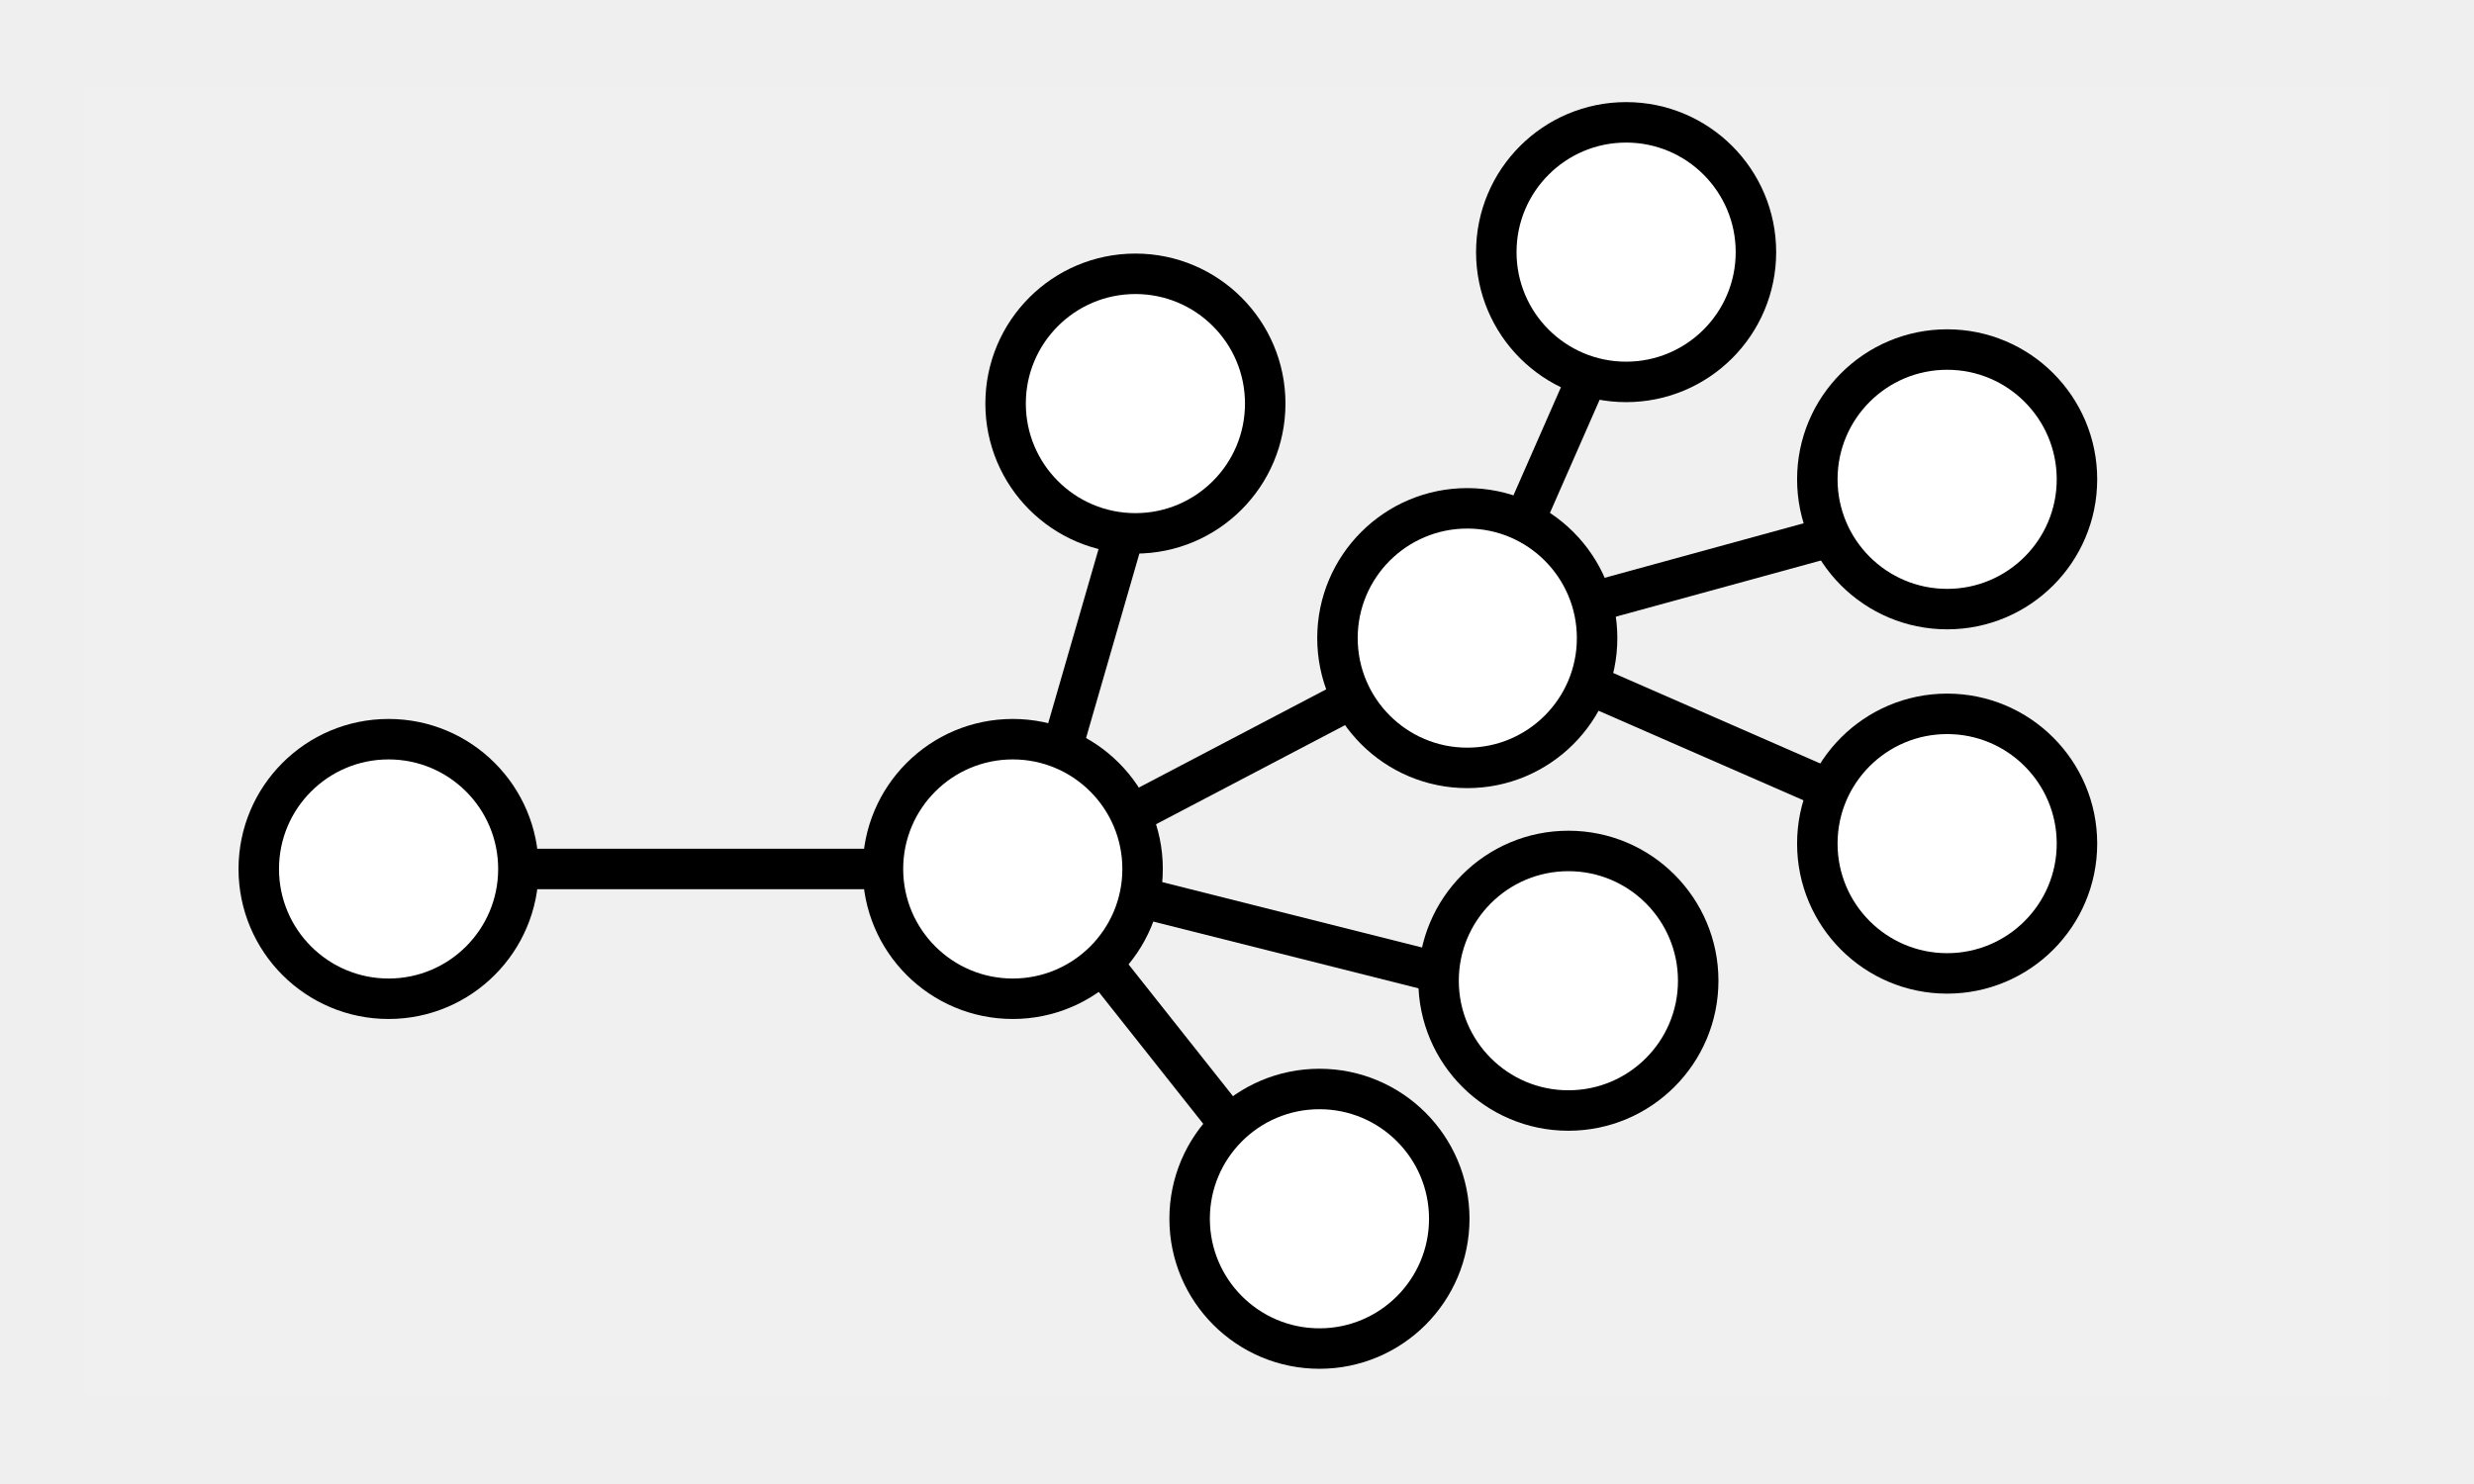
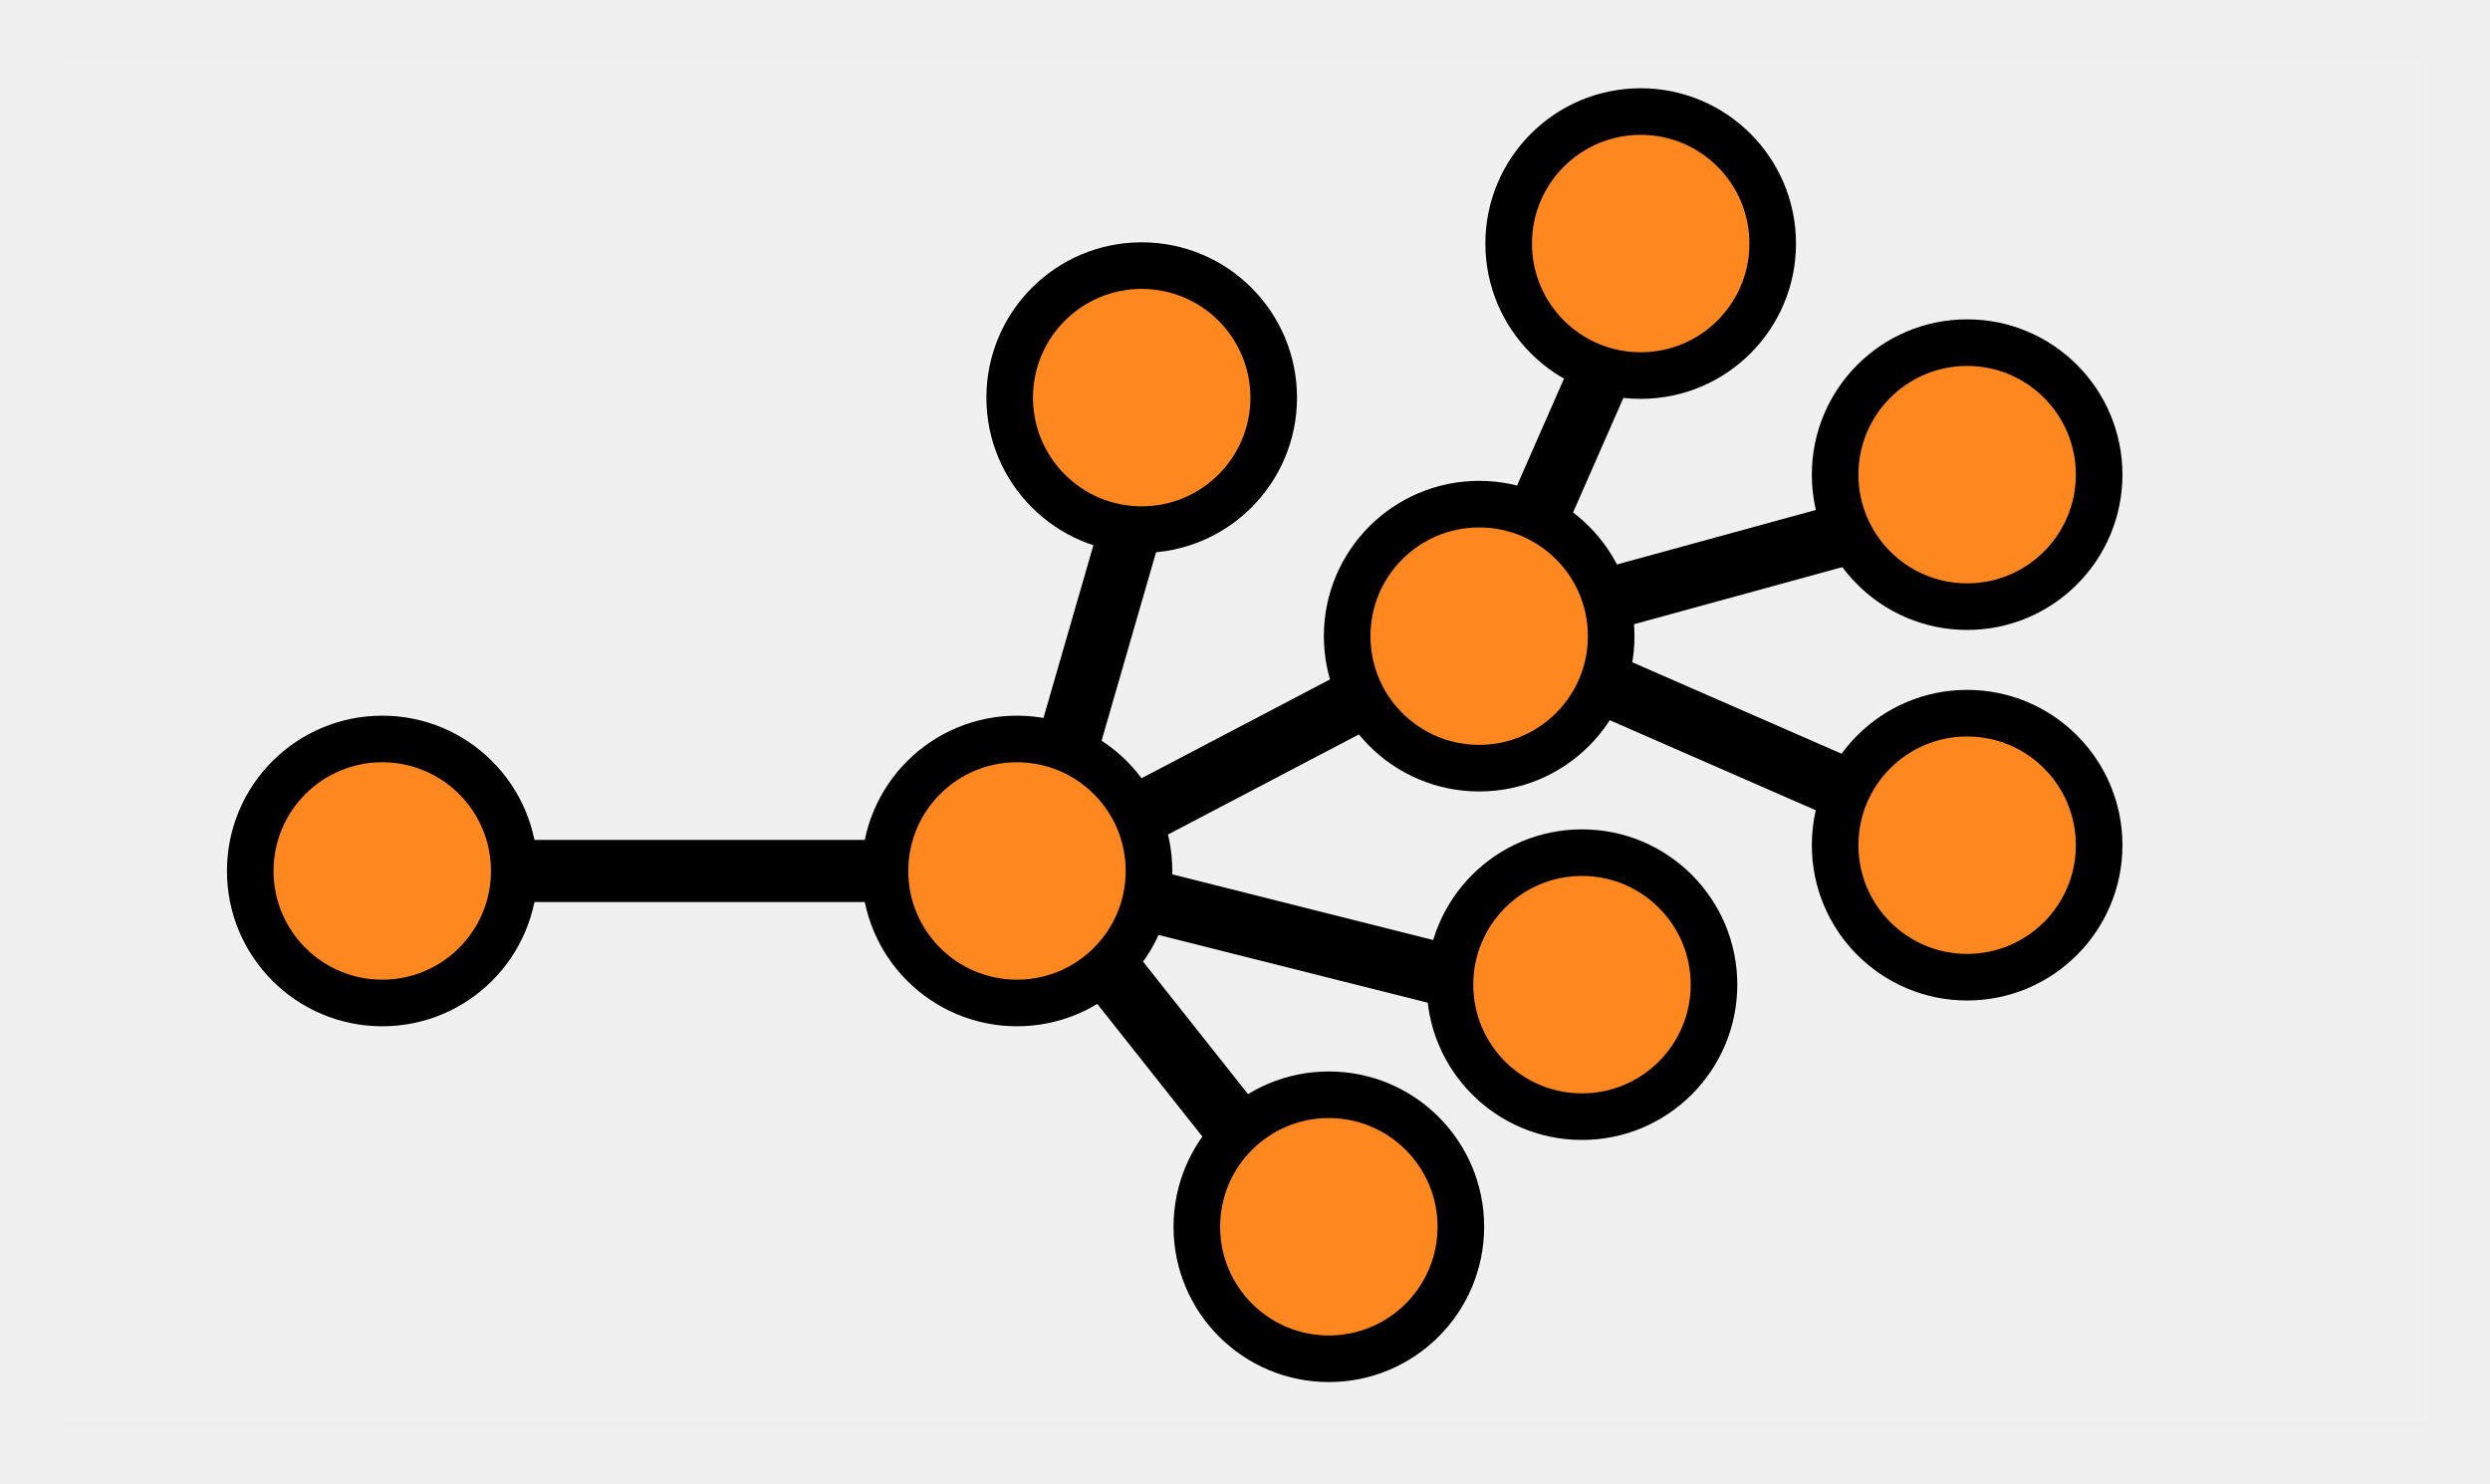
- <svg xmlns="http://www.w3.org/2000/svg" width="16.199mm" height="9.718mm" viewBox="0 0 16.199 9.718" version="1.1" id="svg8">
-   <defs id="defs2" />
-   <g id="layer1" transform="translate(-3.125685,-46.28184)">
+ <svg xmlns="http://www.w3.org/2000/svg" xmlns:ns1="http://www.openswatchbook.org/uri/2009/osb" xmlns:xlink="http://www.w3.org/1999/xlink" width="16.033mm" height="9.552mm" viewBox="0 0 16.033 9.552" version="1.1" id="svg8">
+   <defs id="defs2">
+     <linearGradient id="linearGradient3221" ns1:paint="solid">
+       <stop style="stop-color:#ff4237;stop-opacity:1;" offset="0" id="stop3219" />
+     </linearGradient>
+     <linearGradient id="linearGradient3203" ns1:paint="solid">
+       <stop style="stop-color:#af0dc7;stop-opacity:1;" offset="0" id="stop3201" />
+     </linearGradient>
+     <linearGradient id="linearGradient3191" ns1:paint="solid">
+       <stop style="stop-color:#85144b;stop-opacity:1;" offset="0" id="stop3189" />
+     </linearGradient>
+     <linearGradient id="linearGradient3167" ns1:paint="solid">
+       <stop style="stop-color:#ff871f;stop-opacity:1;" offset="0" id="stop3165" />
+     </linearGradient>
+     <linearGradient id="linearGradient3151" ns1:paint="solid">
+       <stop style="stop-color:#ffdc00;stop-opacity:1;" offset="0" id="stop3149" />
+     </linearGradient>
+     <linearGradient id="linearGradient3133" ns1:paint="solid">
+       <stop style="stop-color:#2eca40;stop-opacity:1;" offset="0" id="stop3131" />
+     </linearGradient>
+     <linearGradient id="linearGradient3113" ns1:paint="solid">
+       <stop style="stop-color:#00a0d9;stop-opacity:1;" offset="0" id="stop3111" />
+     </linearGradient>
+     <linearGradient id="linearGradient1673" ns1:paint="solid">
+       <stop style="stop-color:#004c8f;stop-opacity:1;" offset="0" id="stop1671" />
+     </linearGradient>
+     <linearGradient id="linearGradient1583" ns1:paint="solid">
+       <stop style="stop-color:#000000;stop-opacity:1;" offset="0" id="stop1581" />
+     </linearGradient>
+     <linearGradient xlink:href="#linearGradient1673" id="linearGradient1667" x1="15.979" y1="7.187" x2="17.945" y2="7.187" gradientUnits="userSpaceOnUse" />
+     <linearGradient xlink:href="#linearGradient1673" id="linearGradient1669" x1="4.687" y1="7.187" x2="6.653" y2="7.187" gradientUnits="userSpaceOnUse" />
+     <linearGradient xlink:href="#linearGradient1673" id="linearGradient1675" x1="3.209" y1="7.313" x2="19.242" y2="7.313" gradientUnits="userSpaceOnUse" />
+     <linearGradient xlink:href="#linearGradient3113" id="linearGradient3115" x1="4.619" y1="28.57" x2="6.72" y2="28.57" gradientUnits="userSpaceOnUse" />
+     <linearGradient xlink:href="#linearGradient3113" id="linearGradient3117" x1="11.801" y1="28.57" x2="13.902" y2="28.57" gradientUnits="userSpaceOnUse" />
+     <linearGradient xlink:href="#linearGradient3113" id="linearGradient3119" x1="15.604" y1="-31.523" x2="17.705" y2="-31.523" gradientUnits="userSpaceOnUse" />
+     <linearGradient xlink:href="#linearGradient3113" id="linearGradient3121" x1="15.604" y1="25.617" x2="17.705" y2="25.617" gradientUnits="userSpaceOnUse" />
+     <linearGradient xlink:href="#linearGradient1583" id="linearGradient3123" gradientUnits="userSpaceOnUse" x1="3.209" y1="7.313" x2="19.242" y2="7.313" />
+     <linearGradient xlink:href="#linearGradient1583" id="linearGradient3125" gradientUnits="userSpaceOnUse" x1="3.209" y1="7.313" x2="19.242" y2="7.313" />
+     <linearGradient xlink:href="#linearGradient1583" id="linearGradient3127" gradientUnits="userSpaceOnUse" x1="3.209" y1="7.313" x2="19.242" y2="7.313" />
+     <linearGradient xlink:href="#linearGradient3133" id="linearGradient3135" x1="4.619" y1="39.531" x2="6.72" y2="39.531" gradientUnits="userSpaceOnUse" />
+     <linearGradient xlink:href="#linearGradient3133" id="linearGradient3137" x1="8.706" y1="39.531" x2="10.807" y2="39.531" gradientUnits="userSpaceOnUse" />
+     <linearGradient xlink:href="#linearGradient3133" id="linearGradient3139" x1="11.683" y1="-41.516" x2="13.784" y2="-41.516" gradientUnits="userSpaceOnUse" />
+     <linearGradient xlink:href="#linearGradient3133" id="linearGradient3141" x1="11.683" y1="38.02" x2="13.784" y2="38.02" gradientUnits="userSpaceOnUse" />
+     <linearGradient xlink:href="#linearGradient3133" id="linearGradient3143" x1="14.825" y1="36.579" x2="16.925" y2="36.579" gradientUnits="userSpaceOnUse" />
+     <linearGradient xlink:href="#linearGradient3133" id="linearGradient3145" x1="14.825" y1="39.366" x2="16.925" y2="39.366" gradientUnits="userSpaceOnUse" />
+     <linearGradient xlink:href="#linearGradient3151" id="linearGradient3153" x1="4.619" y1="49.682" x2="6.72" y2="49.682" gradientUnits="userSpaceOnUse" />
+     <linearGradient xlink:href="#linearGradient3151" id="linearGradient3155" x1="11.801" y1="49.682" x2="13.902" y2="49.682" gradientUnits="userSpaceOnUse" />
+     <linearGradient xlink:href="#linearGradient3151" id="linearGradient3157" x1="15.604" y1="-52.635" x2="17.705" y2="-52.635" gradientUnits="userSpaceOnUse" />
+     <linearGradient xlink:href="#linearGradient3151" id="linearGradient3159" x1="15.604" y1="49.654" x2="17.705" y2="49.654" gradientUnits="userSpaceOnUse" />
+     <linearGradient xlink:href="#linearGradient3151" id="linearGradient3161" x1="15.604" y1="46.729" x2="17.705" y2="46.729" gradientUnits="userSpaceOnUse" />
+     <linearGradient xlink:href="#linearGradient3167" id="linearGradient3169" x1="4.619" y1="60.793" x2="6.72" y2="60.793" gradientUnits="userSpaceOnUse" />
+     <linearGradient xlink:href="#linearGradient3167" id="linearGradient3171" x1="10.714" y1="-63.084" x2="12.815" y2="-63.084" gradientUnits="userSpaceOnUse" />
+     <linearGradient xlink:href="#linearGradient3167" id="linearGradient3173" x1="12.344" y1="-61.525" x2="14.445" y2="-61.525" gradientUnits="userSpaceOnUse" />
+     <linearGradient xlink:href="#linearGradient3167" id="linearGradient3175" x1="8.706" y1="60.793" x2="10.807" y2="60.793" gradientUnits="userSpaceOnUse" />
+     <linearGradient xlink:href="#linearGradient3167" id="linearGradient3177" x1="9.509" y1="-57.745" x2="11.61" y2="-57.745" gradientUnits="userSpaceOnUse" />
+     <linearGradient xlink:href="#linearGradient3167" id="linearGradient3179" x1="11.683" y1="59.281" x2="13.784" y2="59.281" gradientUnits="userSpaceOnUse" />
+     <linearGradient xlink:href="#linearGradient3167" id="linearGradient3181" x1="14.825" y1="60.627" x2="16.925" y2="60.627" gradientUnits="userSpaceOnUse" />
+     <linearGradient xlink:href="#linearGradient3167" id="linearGradient3183" x1="14.825" y1="58.241" x2="16.925" y2="58.241" gradientUnits="userSpaceOnUse" />
+     <linearGradient xlink:href="#linearGradient3167" id="linearGradient3185" x1="12.722" y1="56.753" x2="14.823" y2="56.753" gradientUnits="userSpaceOnUse" />
+     <linearGradient xlink:href="#linearGradient3191" id="linearGradient3193" x1="7.029" y1="73.397" x2="9.13" y2="73.397" gradientUnits="userSpaceOnUse" />
+     <linearGradient xlink:href="#linearGradient3191" id="linearGradient3195" x1="13.35" y1="70.72" x2="15.451" y2="70.72" gradientUnits="userSpaceOnUse" />
+     <linearGradient xlink:href="#linearGradient3191" id="linearGradient3197" x1="13.35" y1="76.132" x2="15.451" y2="76.132" gradientUnits="userSpaceOnUse" />
+     <linearGradient xlink:href="#linearGradient3203" id="linearGradient3205" x1="4.218" y1="85.59" x2="6.319" y2="85.59" gradientUnits="userSpaceOnUse" />
+     <linearGradient xlink:href="#linearGradient3203" id="linearGradient3207" x1="7.157" y1="85.59" x2="9.258" y2="85.59" gradientUnits="userSpaceOnUse" />
+     <linearGradient xlink:href="#linearGradient3203" id="linearGradient3209" x1="10.264" y1="-88.543" x2="12.365" y2="-88.543" gradientUnits="userSpaceOnUse" />
+     <linearGradient xlink:href="#linearGradient3203" id="linearGradient3211" x1="-18.125" y1="85.59" x2="-16.024" y2="85.59" gradientUnits="userSpaceOnUse" />
+     <linearGradient xlink:href="#linearGradient3203" id="linearGradient3213" x1="12.965" y1="85.562" x2="15.066" y2="85.562" gradientUnits="userSpaceOnUse" />
+     <linearGradient xlink:href="#linearGradient3203" id="linearGradient3215" x1="10.197" y1="82.637" x2="12.298" y2="82.637" gradientUnits="userSpaceOnUse" />
+     <linearGradient xlink:href="#linearGradient3221" id="linearGradient3223" x1="10.714" y1="-100.504" x2="12.815" y2="-100.504" gradientUnits="userSpaceOnUse" />
+     <linearGradient xlink:href="#linearGradient3221" id="linearGradient3225" x1="14.825" y1="98.047" x2="16.925" y2="98.047" gradientUnits="userSpaceOnUse" />
+     <linearGradient xlink:href="#linearGradient3221" id="linearGradient3227" x1="14.825" y1="95.661" x2="16.925" y2="95.661" gradientUnits="userSpaceOnUse" />
+     <linearGradient xlink:href="#linearGradient3221" id="linearGradient3229" x1="11.683" y1="96.7" x2="13.784" y2="96.7" gradientUnits="userSpaceOnUse" />
+     <linearGradient xlink:href="#linearGradient3221" id="linearGradient3231" x1="10.454" y1="-94.267" x2="12.555" y2="-94.267" gradientUnits="userSpaceOnUse" />
+     <linearGradient xlink:href="#linearGradient3221" id="linearGradient3233" x1="7.525" y1="-95.59" x2="9.626" y2="-95.59" gradientUnits="userSpaceOnUse" />
+     <linearGradient xlink:href="#linearGradient3221" id="linearGradient3235" x1="8.706" y1="98.212" x2="10.807" y2="98.212" gradientUnits="userSpaceOnUse" />
+     <linearGradient xlink:href="#linearGradient3221" id="linearGradient3237" x1="4.619" y1="98.212" x2="6.72" y2="98.212" gradientUnits="userSpaceOnUse" />
+   </defs>
+   <g id="layer1" transform="translate(-3.208672,-46.36482)">
    <g id="non_binary_tree" transform="translate(0,-8.819894)" style="opacity:1">
-       <path id="path815-9-3-60-1-0-8" d="m 12.78,59.257 1.11,-2.528" style="fill:none;fill-rule:evenodd;stroke:#000000;stroke-width:0.265px;stroke-linecap:butt;stroke-linejoin:miter;stroke-opacity:1" />
-       <path id="path815-9-3-8-9-6-5-6" d="M 9.851,60.793 10.725,57.769" style="fill:none;fill-rule:evenodd;stroke:#000000;stroke-width:0.265px;stroke-linecap:butt;stroke-linejoin:miter;stroke-opacity:1" />
-       <path id="path815-9-3-8-9-6-5" d="m 9.851,60.793 3.567,0.898" style="fill:none;fill-rule:evenodd;stroke:#000000;stroke-width:0.265px;stroke-linecap:butt;stroke-linejoin:miter;stroke-opacity:1" />
-       <path id="path815-9-3-60-1-5-2" d="m 12.78,59.257 3.189,1.394" style="fill:none;fill-rule:evenodd;stroke:#000000;stroke-width:0.265px;stroke-linecap:butt;stroke-linejoin:miter;stroke-opacity:1" />
-       <path id="path815-9-3-60-1-0" d="m 12.78,59.257 3.189,-0.874" style="fill:none;fill-rule:evenodd;stroke:#000000;stroke-width:0.265px;stroke-linecap:butt;stroke-linejoin:miter;stroke-opacity:1" />
-       <path id="path815-9-3-8-9-6" d="m 9.851,60.793 1.89,2.386" style="fill:none;fill-rule:evenodd;stroke:#000000;stroke-width:0.265px;stroke-linecap:butt;stroke-linejoin:miter;stroke-opacity:1" />
-       <circle transform="scale(1,-1)" r="0.85" cy="-63.084" cx="11.765" id="path820-4-3-0-9-1" style="color:#000000;clip-rule:nonzero;display:inline;overflow:visible;visibility:visible;opacity:1;isolation:auto;mix-blend-mode:normal;color-interpolation:sRGB;color-interpolation-filters:linearRGB;solid-color:#000000;solid-opacity:1;vector-effect:none;fill:#ffffff;fill-opacity:1;fill-rule:nonzero;stroke:#000000;stroke-width:0.265;stroke-linecap:butt;stroke-linejoin:miter;stroke-miterlimit:4;stroke-dasharray:none;stroke-dashoffset:0;stroke-opacity:1;color-rendering:auto;image-rendering:auto;shape-rendering:auto;text-rendering:auto;enable-background:accumulate" />
-       <path id="path815-9-3-60-5" d="m 9.851,60.793 2.929,-1.536" style="fill:none;fill-rule:evenodd;stroke:#000000;stroke-width:0.265px;stroke-linecap:butt;stroke-linejoin:miter;stroke-opacity:1" />
-       <path id="path815-9-2-5" d="M 5.67,60.793 H 9.851" style="fill:none;fill-rule:evenodd;stroke:#000000;stroke-width:0.265px;stroke-linecap:butt;stroke-linejoin:miter;stroke-opacity:1" />
-       <circle r="0.85" cy="60.793" cx="5.67" id="path820-2-7-4" style="color:#000000;clip-rule:nonzero;display:inline;overflow:visible;visibility:visible;opacity:1;isolation:auto;mix-blend-mode:normal;color-interpolation:sRGB;color-interpolation-filters:linearRGB;solid-color:#000000;solid-opacity:1;vector-effect:none;fill:#ffffff;fill-opacity:1;fill-rule:nonzero;stroke:#000000;stroke-width:0.265;stroke-linecap:butt;stroke-linejoin:miter;stroke-miterlimit:4;stroke-dasharray:none;stroke-dashoffset:0;stroke-opacity:1;color-rendering:auto;image-rendering:auto;shape-rendering:auto;text-rendering:auto;enable-background:accumulate" />
-       <circle r="0.85" cy="60.793" cx="9.757" id="path820-4-6-6-7" style="color:#000000;clip-rule:nonzero;display:inline;overflow:visible;visibility:visible;opacity:1;isolation:auto;mix-blend-mode:normal;color-interpolation:sRGB;color-interpolation-filters:linearRGB;solid-color:#000000;solid-opacity:1;vector-effect:none;fill:#ffffff;fill-opacity:1;fill-rule:nonzero;stroke:#000000;stroke-width:0.265;stroke-linecap:butt;stroke-linejoin:miter;stroke-miterlimit:4;stroke-dasharray:none;stroke-dashoffset:0;stroke-opacity:1;color-rendering:auto;image-rendering:auto;shape-rendering:auto;text-rendering:auto;enable-background:accumulate" />
-       <circle r="0.85" cy="59.281" cx="12.733" id="path820-4-3-1-6" style="color:#000000;clip-rule:nonzero;display:inline;overflow:visible;visibility:visible;opacity:1;isolation:auto;mix-blend-mode:normal;color-interpolation:sRGB;color-interpolation-filters:linearRGB;solid-color:#000000;solid-opacity:1;vector-effect:none;fill:#ffffff;fill-opacity:1;fill-rule:nonzero;stroke:#000000;stroke-width:0.265;stroke-linecap:butt;stroke-linejoin:miter;stroke-miterlimit:4;stroke-dasharray:none;stroke-dashoffset:0;stroke-opacity:1;color-rendering:auto;image-rendering:auto;shape-rendering:auto;text-rendering:auto;enable-background:accumulate" />
-       <circle r="0.85" cy="58.241" cx="15.875" id="path820-4-3-1-3-5" style="color:#000000;clip-rule:nonzero;display:inline;overflow:visible;visibility:visible;opacity:1;isolation:auto;mix-blend-mode:normal;color-interpolation:sRGB;color-interpolation-filters:linearRGB;solid-color:#000000;solid-opacity:1;vector-effect:none;fill:#ffffff;fill-opacity:1;fill-rule:nonzero;stroke:#000000;stroke-width:0.265;stroke-linecap:butt;stroke-linejoin:miter;stroke-miterlimit:4;stroke-dasharray:none;stroke-dashoffset:0;stroke-opacity:1;color-rendering:auto;image-rendering:auto;shape-rendering:auto;text-rendering:auto;enable-background:accumulate" />
-       <circle r="0.85" cy="60.627" cx="15.875" id="path820-4-3-1-3-2-6" style="color:#000000;clip-rule:nonzero;display:inline;overflow:visible;visibility:visible;opacity:1;isolation:auto;mix-blend-mode:normal;color-interpolation:sRGB;color-interpolation-filters:linearRGB;solid-color:#000000;solid-opacity:1;vector-effect:none;fill:#ffffff;fill-opacity:1;fill-rule:nonzero;stroke:#000000;stroke-width:0.265;stroke-linecap:butt;stroke-linejoin:miter;stroke-miterlimit:4;stroke-dasharray:none;stroke-dashoffset:0;stroke-opacity:1;color-rendering:auto;image-rendering:auto;shape-rendering:auto;text-rendering:auto;enable-background:accumulate" />
-       <circle transform="scale(1,-1)" r="0.85" cy="-61.525" cx="13.395" id="path820-4-3-0-9-1-7" style="color:#000000;clip-rule:nonzero;display:inline;overflow:visible;visibility:visible;opacity:1;isolation:auto;mix-blend-mode:normal;color-interpolation:sRGB;color-interpolation-filters:linearRGB;solid-color:#000000;solid-opacity:1;vector-effect:none;fill:#ffffff;fill-opacity:1;fill-rule:nonzero;stroke:#000000;stroke-width:0.265;stroke-linecap:butt;stroke-linejoin:miter;stroke-miterlimit:4;stroke-dasharray:none;stroke-dashoffset:0;stroke-opacity:1;color-rendering:auto;image-rendering:auto;shape-rendering:auto;text-rendering:auto;enable-background:accumulate" />
-       <circle transform="scale(1,-1)" r="0.85" cy="-57.745" cx="10.56" id="path820-4-3-0-9-1-7-5" style="color:#000000;clip-rule:nonzero;display:inline;overflow:visible;visibility:visible;opacity:1;isolation:auto;mix-blend-mode:normal;color-interpolation:sRGB;color-interpolation-filters:linearRGB;solid-color:#000000;solid-opacity:1;vector-effect:none;fill:#ffffff;fill-opacity:1;fill-rule:nonzero;stroke:#000000;stroke-width:0.265;stroke-linecap:butt;stroke-linejoin:miter;stroke-miterlimit:4;stroke-dasharray:none;stroke-dashoffset:0;stroke-opacity:1;color-rendering:auto;image-rendering:auto;shape-rendering:auto;text-rendering:auto;enable-background:accumulate" />
-       <circle r="0.85" cy="56.753" cx="13.773" id="path820-4-3-1-3-5-9" style="color:#000000;clip-rule:nonzero;display:inline;overflow:visible;visibility:visible;opacity:1;isolation:auto;mix-blend-mode:normal;color-interpolation:sRGB;color-interpolation-filters:linearRGB;solid-color:#000000;solid-opacity:1;vector-effect:none;fill:#ffffff;fill-opacity:1;fill-rule:nonzero;stroke:#000000;stroke-width:0.265;stroke-linecap:butt;stroke-linejoin:miter;stroke-miterlimit:4;stroke-dasharray:none;stroke-dashoffset:0;stroke-opacity:1;color-rendering:auto;image-rendering:auto;shape-rendering:auto;text-rendering:auto;enable-background:accumulate" />
-       <rect style="color:#000000;clip-rule:nonzero;display:inline;overflow:visible;visibility:visible;opacity:1;isolation:auto;mix-blend-mode:normal;color-interpolation:sRGB;color-interpolation-filters:linearRGB;solid-color:#000000;solid-opacity:1;vector-effect:none;fill:none;fill-opacity:1;fill-rule:nonzero;stroke:#160e00;stroke-width:0.566;stroke-linecap:butt;stroke-linejoin:miter;stroke-miterlimit:4;stroke-dasharray:none;stroke-dashoffset:0;stroke-opacity:0.004;color-rendering:auto;image-rendering:auto;shape-rendering:auto;text-rendering:auto;enable-background:accumulate" id="rect1488-3-0-4-6" width="15.633" height="9.152" x="3.409" y="55.385" />
+       <path id="path815-9-3-60-1-0-8" d="m 12.78,59.257 1.11,-2.528" style="fill:none;fill-rule:evenodd;stroke:#000000;stroke-width:0.4;stroke-linecap:butt;stroke-linejoin:miter;stroke-miterlimit:4;stroke-dasharray:none;stroke-opacity:1" />
+       <path id="path815-9-3-8-9-6-5-6" d="M 9.851,60.793 10.725,57.769" style="fill:none;fill-rule:evenodd;stroke:#000000;stroke-width:0.4;stroke-linecap:butt;stroke-linejoin:miter;stroke-miterlimit:4;stroke-dasharray:none;stroke-opacity:1" />
+       <path id="path815-9-3-8-9-6-5" d="m 9.851,60.793 3.567,0.898" style="fill:none;fill-rule:evenodd;stroke:#000000;stroke-width:0.4;stroke-linecap:butt;stroke-linejoin:miter;stroke-miterlimit:4;stroke-dasharray:none;stroke-opacity:1" />
+       <path id="path815-9-3-60-1-5-2" d="m 12.78,59.257 3.189,1.394" style="fill:none;fill-rule:evenodd;stroke:#000000;stroke-width:0.4;stroke-linecap:butt;stroke-linejoin:miter;stroke-miterlimit:4;stroke-dasharray:none;stroke-opacity:1" />
+       <path id="path815-9-3-60-1-0" d="m 12.78,59.257 3.189,-0.874" style="fill:none;fill-rule:evenodd;stroke:#000000;stroke-width:0.4;stroke-linecap:butt;stroke-linejoin:miter;stroke-miterlimit:4;stroke-dasharray:none;stroke-opacity:1" />
+       <path id="path815-9-3-8-9-6" d="m 9.851,60.793 1.89,2.386" style="fill:none;fill-rule:evenodd;stroke:#000000;stroke-width:0.4;stroke-linecap:butt;stroke-linejoin:miter;stroke-miterlimit:4;stroke-dasharray:none;stroke-opacity:1" />
+       <circle transform="scale(1,-1)" r="0.85" cy="-63.084" cx="11.765" id="path820-4-3-0-9-1" style="color:#000000;clip-rule:nonzero;display:inline;overflow:visible;visibility:visible;opacity:1;isolation:auto;mix-blend-mode:normal;color-interpolation:sRGB;color-interpolation-filters:linearRGB;solid-color:#000000;solid-opacity:1;vector-effect:none;fill:url(#linearGradient3171);fill-opacity:1;fill-rule:nonzero;stroke:#000000;stroke-width:0.3;stroke-linecap:butt;stroke-linejoin:miter;stroke-miterlimit:4;stroke-dasharray:none;stroke-dashoffset:0;stroke-opacity:1;color-rendering:auto;image-rendering:auto;shape-rendering:auto;text-rendering:auto;enable-background:accumulate" />
+       <path id="path815-9-3-60-5" d="m 9.851,60.793 2.929,-1.536" style="fill:none;fill-rule:evenodd;stroke:#000000;stroke-width:0.4;stroke-linecap:butt;stroke-linejoin:miter;stroke-miterlimit:4;stroke-dasharray:none;stroke-opacity:1" />
+       <path id="path815-9-2-5" d="M 5.67,60.793 H 9.851" style="fill:none;fill-rule:evenodd;stroke:#000000;stroke-width:0.4;stroke-linecap:butt;stroke-linejoin:miter;stroke-miterlimit:4;stroke-dasharray:none;stroke-opacity:1" />
+       <circle r="0.85" cy="60.793" cx="5.67" id="path820-2-7-4" style="color:#000000;clip-rule:nonzero;display:inline;overflow:visible;visibility:visible;opacity:1;isolation:auto;mix-blend-mode:normal;color-interpolation:sRGB;color-interpolation-filters:linearRGB;solid-color:#000000;solid-opacity:1;vector-effect:none;fill:url(#linearGradient3169);fill-opacity:1;fill-rule:nonzero;stroke:#000000;stroke-width:0.3;stroke-linecap:butt;stroke-linejoin:miter;stroke-miterlimit:4;stroke-dasharray:none;stroke-dashoffset:0;stroke-opacity:1;color-rendering:auto;image-rendering:auto;shape-rendering:auto;text-rendering:auto;enable-background:accumulate" />
+       <circle r="0.85" cy="60.793" cx="9.757" id="path820-4-6-6-7" style="color:#000000;clip-rule:nonzero;display:inline;overflow:visible;visibility:visible;opacity:1;isolation:auto;mix-blend-mode:normal;color-interpolation:sRGB;color-interpolation-filters:linearRGB;solid-color:#000000;solid-opacity:1;vector-effect:none;fill:url(#linearGradient3175);fill-opacity:1;fill-rule:nonzero;stroke:#000000;stroke-width:0.3;stroke-linecap:butt;stroke-linejoin:miter;stroke-miterlimit:4;stroke-dasharray:none;stroke-dashoffset:0;stroke-opacity:1;color-rendering:auto;image-rendering:auto;shape-rendering:auto;text-rendering:auto;enable-background:accumulate" />
+       <circle r="0.85" cy="59.281" cx="12.733" id="path820-4-3-1-6" style="color:#000000;clip-rule:nonzero;display:inline;overflow:visible;visibility:visible;opacity:1;isolation:auto;mix-blend-mode:normal;color-interpolation:sRGB;color-interpolation-filters:linearRGB;solid-color:#000000;solid-opacity:1;vector-effect:none;fill:url(#linearGradient3179);fill-opacity:1;fill-rule:nonzero;stroke:#000000;stroke-width:0.3;stroke-linecap:butt;stroke-linejoin:miter;stroke-miterlimit:4;stroke-dasharray:none;stroke-dashoffset:0;stroke-opacity:1;color-rendering:auto;image-rendering:auto;shape-rendering:auto;text-rendering:auto;enable-background:accumulate" />
+       <circle r="0.85" cy="58.241" cx="15.875" id="path820-4-3-1-3-5" style="color:#000000;clip-rule:nonzero;display:inline;overflow:visible;visibility:visible;opacity:1;isolation:auto;mix-blend-mode:normal;color-interpolation:sRGB;color-interpolation-filters:linearRGB;solid-color:#000000;solid-opacity:1;vector-effect:none;fill:url(#linearGradient3183);fill-opacity:1;fill-rule:nonzero;stroke:#000000;stroke-width:0.3;stroke-linecap:butt;stroke-linejoin:miter;stroke-miterlimit:4;stroke-dasharray:none;stroke-dashoffset:0;stroke-opacity:1;color-rendering:auto;image-rendering:auto;shape-rendering:auto;text-rendering:auto;enable-background:accumulate" />
+       <circle r="0.85" cy="60.627" cx="15.875" id="path820-4-3-1-3-2-6" style="color:#000000;clip-rule:nonzero;display:inline;overflow:visible;visibility:visible;opacity:1;isolation:auto;mix-blend-mode:normal;color-interpolation:sRGB;color-interpolation-filters:linearRGB;solid-color:#000000;solid-opacity:1;vector-effect:none;fill:url(#linearGradient3181);fill-opacity:1;fill-rule:nonzero;stroke:#000000;stroke-width:0.3;stroke-linecap:butt;stroke-linejoin:miter;stroke-miterlimit:4;stroke-dasharray:none;stroke-dashoffset:0;stroke-opacity:1;color-rendering:auto;image-rendering:auto;shape-rendering:auto;text-rendering:auto;enable-background:accumulate" />
+       <circle transform="scale(1,-1)" r="0.85" cy="-61.525" cx="13.395" id="path820-4-3-0-9-1-7" style="color:#000000;clip-rule:nonzero;display:inline;overflow:visible;visibility:visible;opacity:1;isolation:auto;mix-blend-mode:normal;color-interpolation:sRGB;color-interpolation-filters:linearRGB;solid-color:#000000;solid-opacity:1;vector-effect:none;fill:url(#linearGradient3173);fill-opacity:1;fill-rule:nonzero;stroke:#000000;stroke-width:0.3;stroke-linecap:butt;stroke-linejoin:miter;stroke-miterlimit:4;stroke-dasharray:none;stroke-dashoffset:0;stroke-opacity:1;color-rendering:auto;image-rendering:auto;shape-rendering:auto;text-rendering:auto;enable-background:accumulate" />
+       <circle transform="scale(1,-1)" r="0.85" cy="-57.745" cx="10.56" id="path820-4-3-0-9-1-7-5" style="color:#000000;clip-rule:nonzero;display:inline;overflow:visible;visibility:visible;opacity:1;isolation:auto;mix-blend-mode:normal;color-interpolation:sRGB;color-interpolation-filters:linearRGB;solid-color:#000000;solid-opacity:1;vector-effect:none;fill:url(#linearGradient3177);fill-opacity:1;fill-rule:nonzero;stroke:#000000;stroke-width:0.3;stroke-linecap:butt;stroke-linejoin:miter;stroke-miterlimit:4;stroke-dasharray:none;stroke-dashoffset:0;stroke-opacity:1;color-rendering:auto;image-rendering:auto;shape-rendering:auto;text-rendering:auto;enable-background:accumulate" />
+       <circle r="0.85" cy="56.753" cx="13.773" id="path820-4-3-1-3-5-9" style="color:#000000;clip-rule:nonzero;display:inline;overflow:visible;visibility:visible;opacity:1;isolation:auto;mix-blend-mode:normal;color-interpolation:sRGB;color-interpolation-filters:linearRGB;solid-color:#000000;solid-opacity:1;vector-effect:none;fill:url(#linearGradient3185);fill-opacity:1;fill-rule:nonzero;stroke:#000000;stroke-width:0.3;stroke-linecap:butt;stroke-linejoin:miter;stroke-miterlimit:4;stroke-dasharray:none;stroke-dashoffset:0;stroke-opacity:1;color-rendering:auto;image-rendering:auto;shape-rendering:auto;text-rendering:auto;enable-background:accumulate" />
+       <rect style="color:#000000;clip-rule:nonzero;display:inline;overflow:visible;visibility:visible;opacity:1;isolation:auto;mix-blend-mode:normal;color-interpolation:sRGB;color-interpolation-filters:linearRGB;solid-color:#000000;solid-opacity:1;vector-effect:none;fill:none;fill-opacity:1;fill-rule:nonzero;stroke:#160e00;stroke-width:0.4;stroke-linecap:butt;stroke-linejoin:miter;stroke-miterlimit:4;stroke-dasharray:none;stroke-dashoffset:0;stroke-opacity:0.004;color-rendering:auto;image-rendering:auto;shape-rendering:auto;text-rendering:auto;enable-background:accumulate" id="rect1488-3-0-4-6" width="15.633" height="9.152" x="3.409" y="55.385" />
    </g>
  </g>
-   <g id="layer2" style="display:inline" transform="translate(-3.125685,-46.28184)" />
+   <g id="layer2" style="display:inline" transform="translate(-3.208672,-46.36482)" />
</svg>
